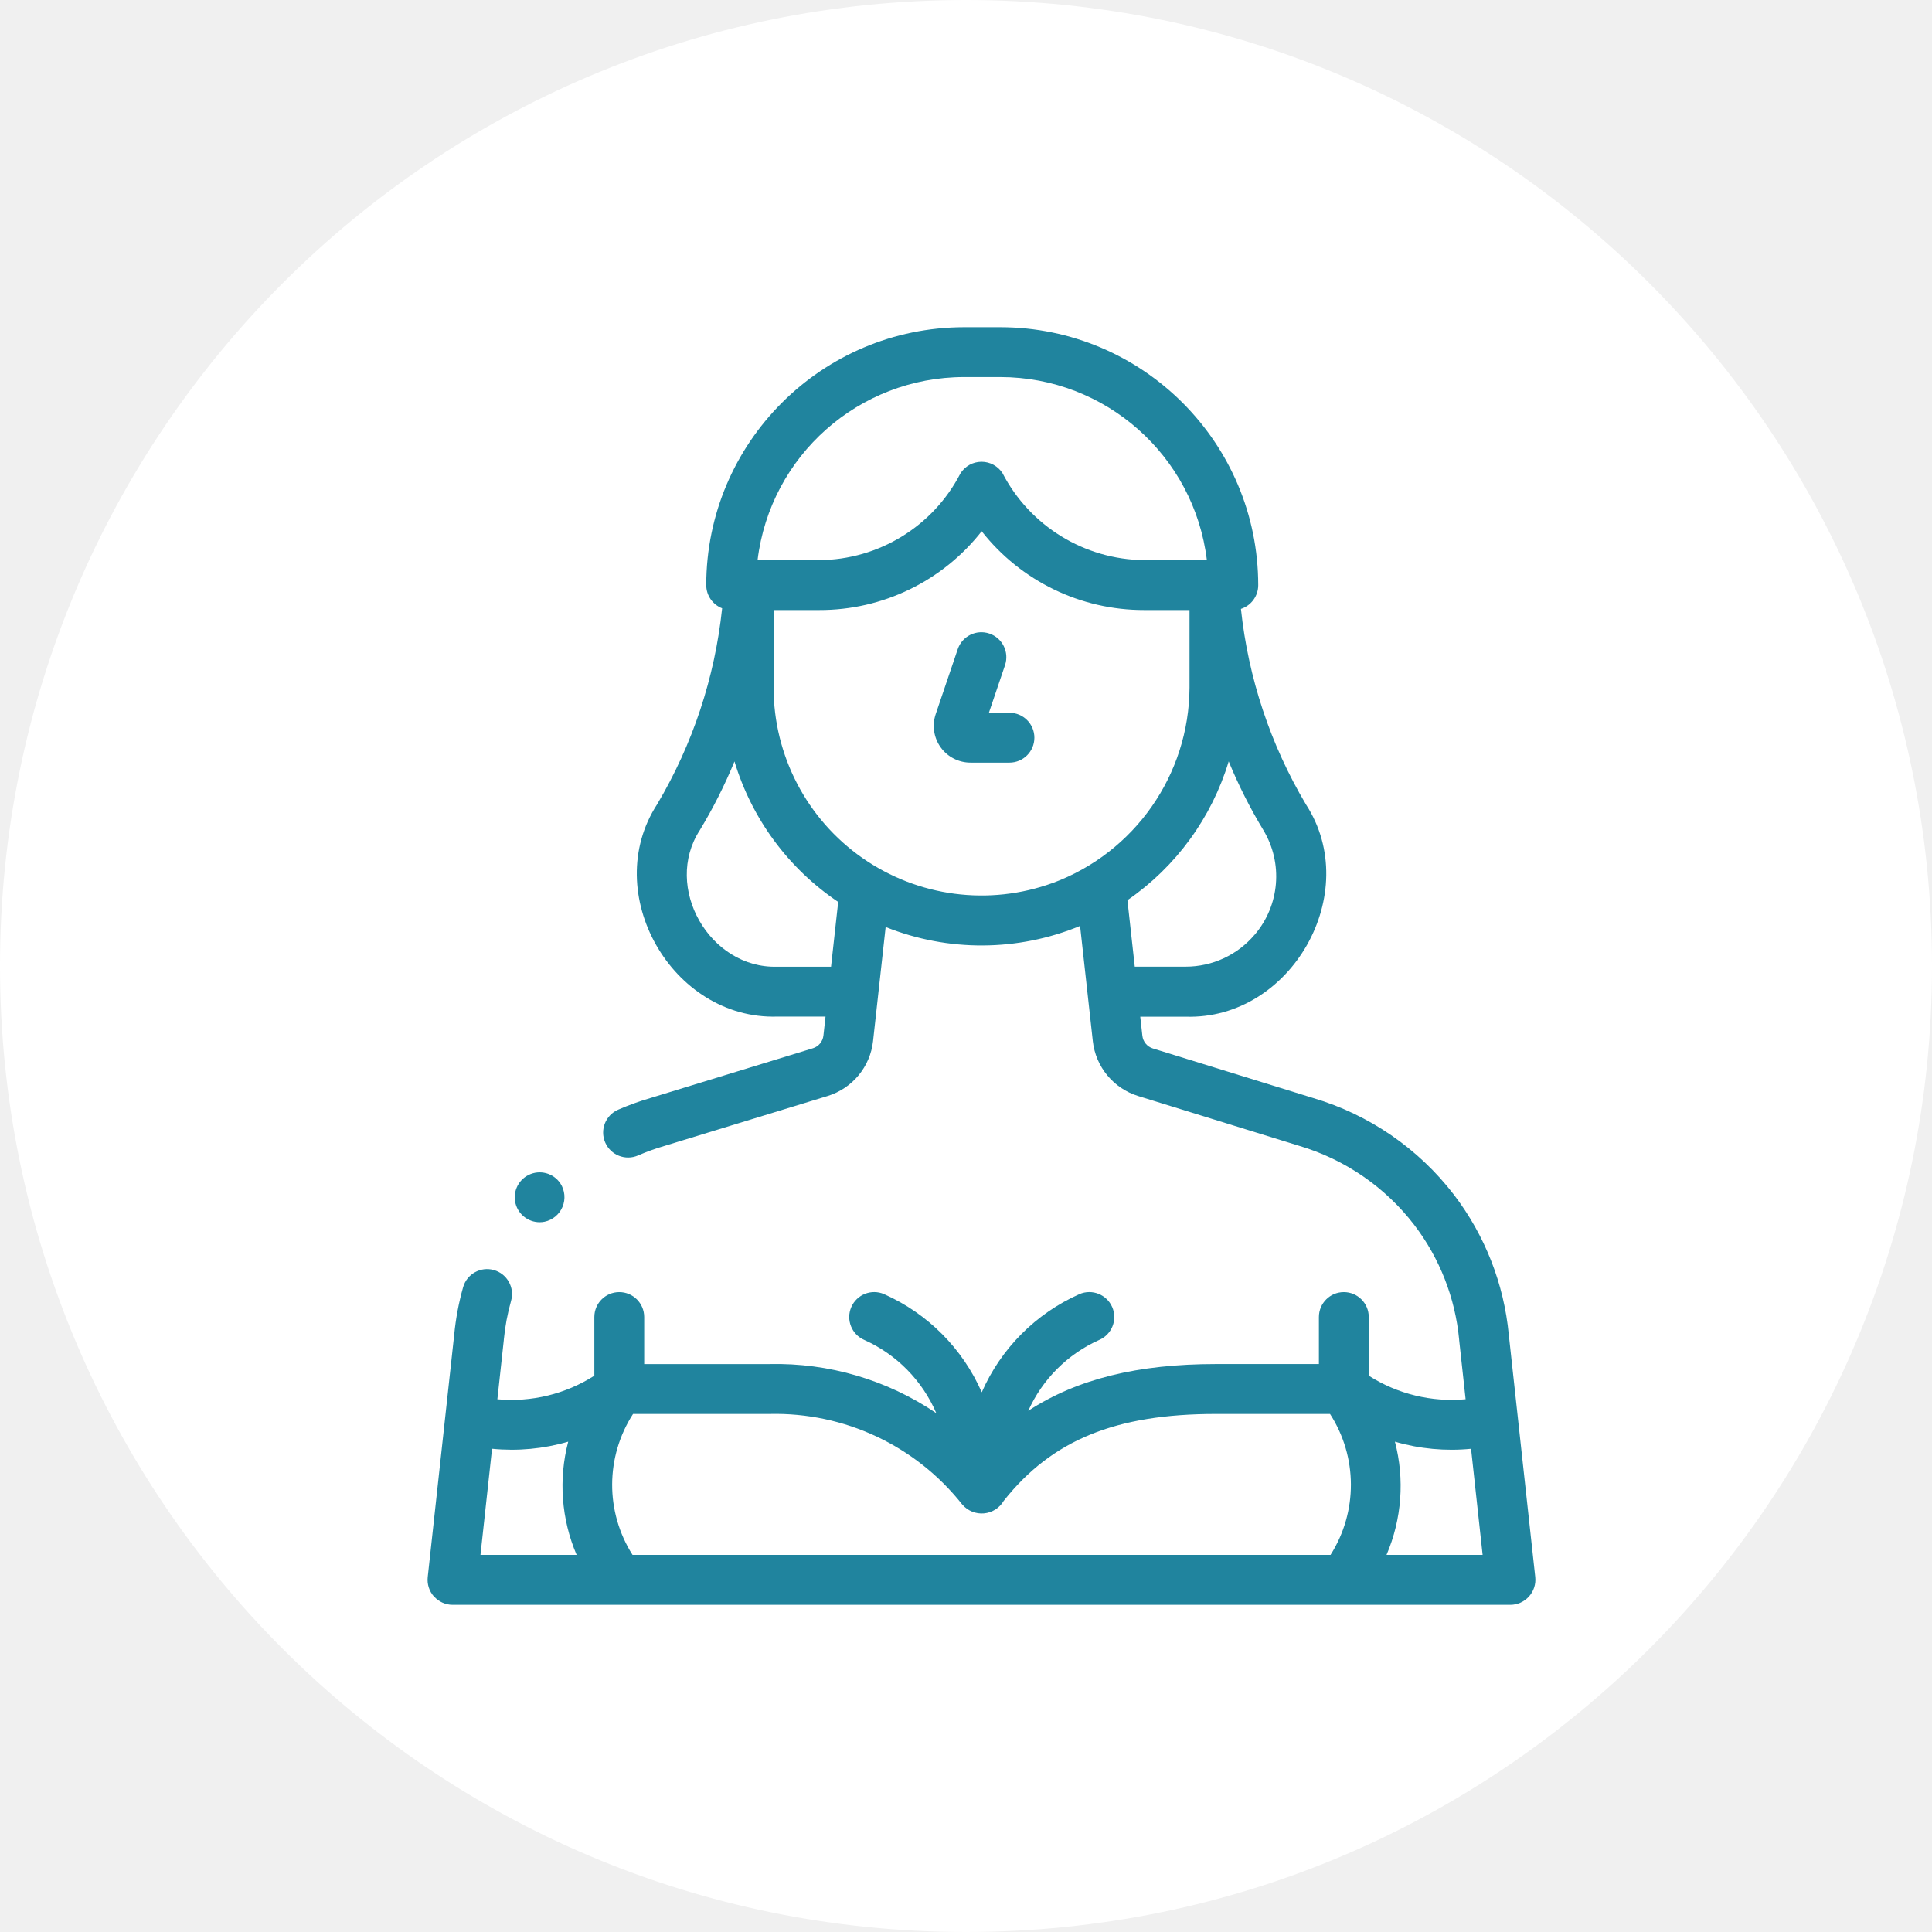
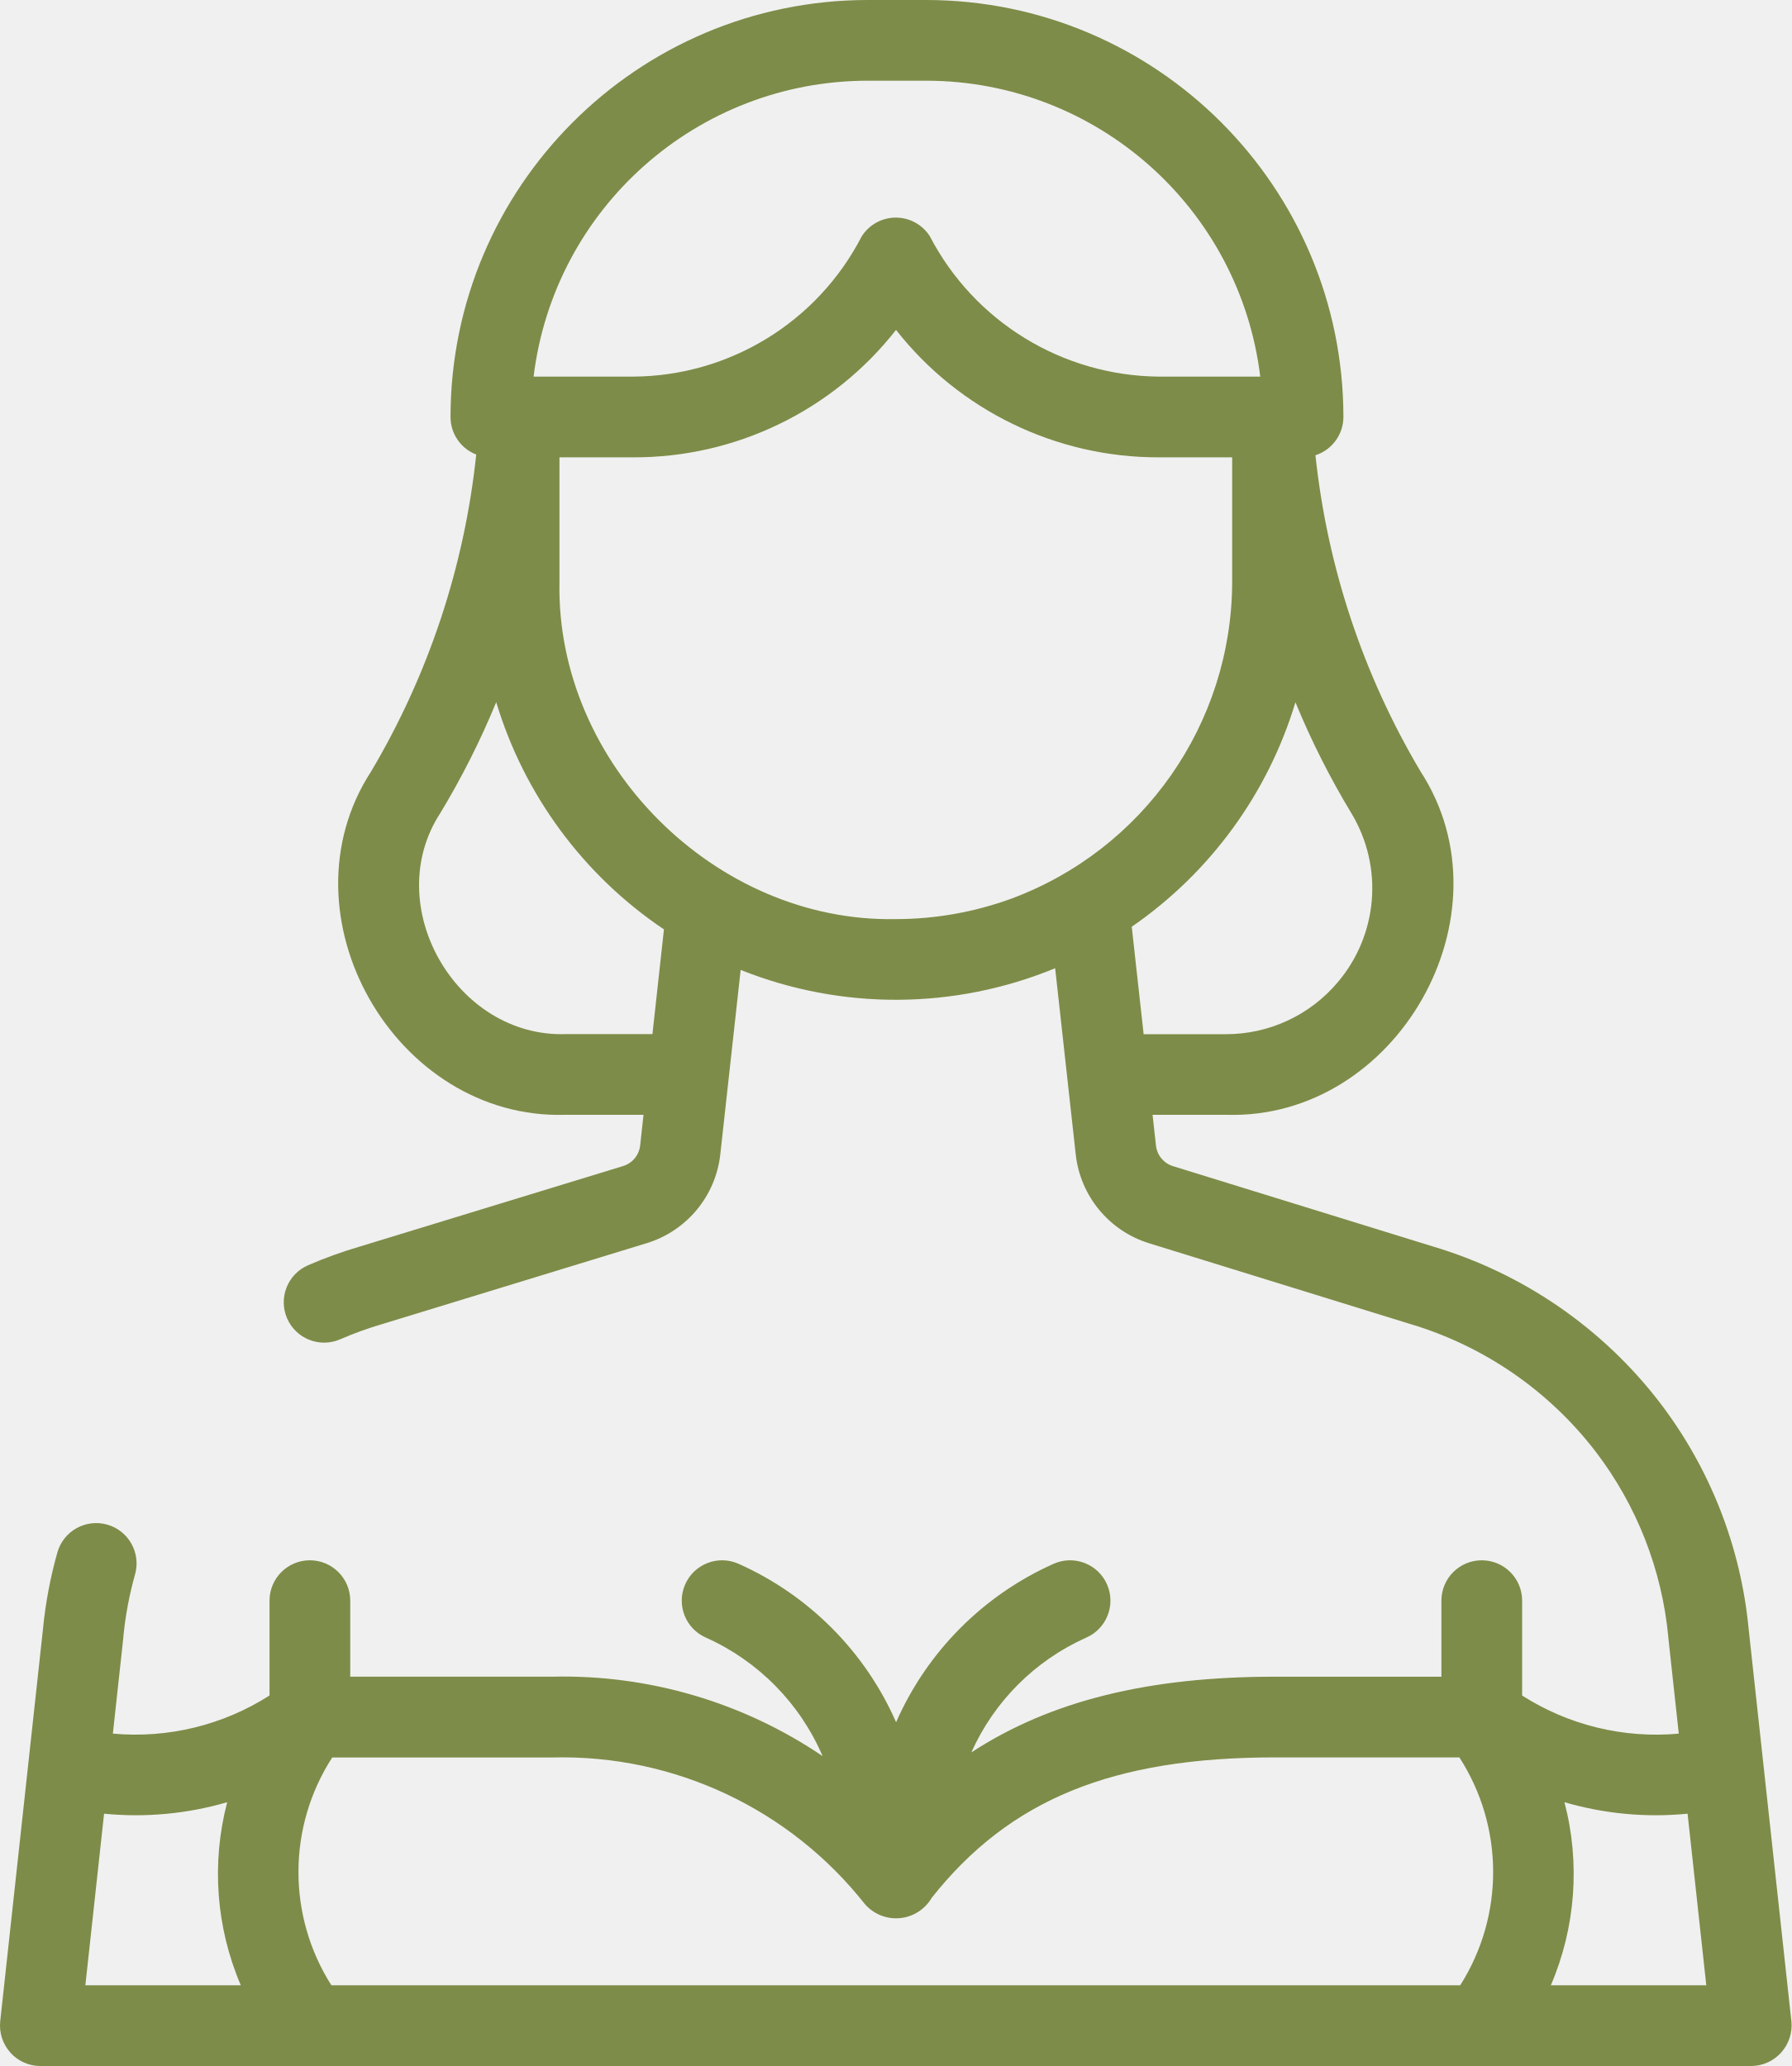
- <svg xmlns="http://www.w3.org/2000/svg" width="124" height="124" viewBox="0 0 124 124">
-   <g id="Grupo_1190971" data-name="Grupo 1190971" transform="translate(-737 -7961.452)">
-     <g id="Grupo_1190813" data-name="Grupo 1190813" transform="translate(-365.223 4775)">
-       <circle id="Elipse_11474" data-name="Elipse 11474" cx="62" cy="62" r="62" transform="translate(1102.223 3186.452)" fill="#fff" />
-     </g>
-     <g id="mujer" transform="translate(764.451 7982.453)">
-       <path id="Trazado_1092642" data-name="Trazado 1092642" d="M34.438,81.466A1.6,1.6,0,0,0,35.631,82h67.892a1.612,1.612,0,0,0,1.592-1.775l-1.7-15.564a17.528,17.528,0,0,0-3.523-8.985,17.729,17.729,0,0,0-9.02-6.2l-10.3-3.186a.965.965,0,0,1-.675-.817l-.135-1.221h2.918c6.775.211,11.408-7.943,7.715-13.626a30.975,30.975,0,0,1-4.171-12.547,1.6,1.6,0,0,0,1.11-1.524A16.568,16.568,0,0,0,70.787,0H68.455A16.568,16.568,0,0,0,51.906,16.549a1.6,1.6,0,0,0,1.02,1.491,31,31,0,0,1-4.171,12.58c-3.694,5.687.941,13.836,7.716,13.626h3.091l-.134,1.215a.964.964,0,0,1-.676.817l-10.446,3.2a17.4,17.4,0,0,0-2.052.742,1.6,1.6,0,0,0,1.274,2.939,14.153,14.153,0,0,1,1.682-.608l.023-.007,10.457-3.2a4.164,4.164,0,0,0,2.923-3.529l.808-7.318A16.583,16.583,0,0,0,75.9,38.428l.817,7.391a4.167,4.167,0,0,0,2.912,3.525L89.94,52.534l.024.007A14.5,14.5,0,0,1,97.35,57.62a14.323,14.323,0,0,1,2.879,7.353c0,.007,0,.015,0,.022l.415,3.811a9.881,9.881,0,0,1-6.216-1.512V63.529a1.6,1.6,0,1,0-3.2,0v3.018H84.617c-5,0-8.9.951-12.042,3A9.02,9.02,0,0,1,77.128,65a1.6,1.6,0,0,0-1.27-2.941,12.3,12.3,0,0,0-6.269,6.3,12.3,12.3,0,0,0-6.269-6.3A1.6,1.6,0,1,0,62.05,65a9.071,9.071,0,0,1,4.622,4.7,18.349,18.349,0,0,0-10.707-3.152H47.924V63.529a1.6,1.6,0,1,0-3.2,0v3.765A9.882,9.882,0,0,1,38.5,68.807l.415-3.812,0-.023a14.136,14.136,0,0,1,.466-2.486A1.6,1.6,0,0,0,36.3,61.62a17.331,17.331,0,0,0-.57,3.039l-1.7,15.564a1.605,1.605,0,0,0,.4,1.243Zm39.714-45.8A13.348,13.348,0,0,1,56.229,23.131V18.152h2.929a13.2,13.2,0,0,0,10.427-5.057,13.222,13.222,0,0,0,10.427,5.057h2.912v4.979A13.442,13.442,0,0,1,74.153,35.669Zm12.954,3.323a5.79,5.79,0,0,1-4.425,2.052H79.41l-.471-4.265a16.671,16.671,0,0,0,6.5-8.909,32.169,32.169,0,0,0,2.225,4.411A5.762,5.762,0,0,1,87.106,38.992ZM68.455,3.2h2.332A13.365,13.365,0,0,1,84.038,14.948H80.011A10.352,10.352,0,0,1,70.92,9.367a1.6,1.6,0,0,0-1.344-.731h-.011a1.6,1.6,0,0,0-1.345.749,10.269,10.269,0,0,1-9.062,5.563H55.2A13.365,13.365,0,0,1,68.455,3.2ZM56.472,41.044c-4.357.138-7.351-5.109-4.978-8.763a32.176,32.176,0,0,0,2.225-4.411,16.663,16.663,0,0,0,6.656,9.018l-.459,4.157Zm44.522,30.941.742,6.81H95.568a11.231,11.231,0,0,0,.54-7.266A12.926,12.926,0,0,0,100.994,71.985ZM68.347,75.57A1.637,1.637,0,0,0,71,75.325c3.089-3.9,7.178-5.575,13.618-5.575h7.324a8.386,8.386,0,0,1,.033,9.044h-44.8a8.386,8.386,0,0,1,.033-9.044h8.755a15.3,15.3,0,0,1,12.381,5.82Zm-25.3-4.042a11.23,11.23,0,0,0,.54,7.266H37.416l.742-6.81A12.934,12.934,0,0,0,43.044,71.529Z" transform="translate(-34.029 0)" fill="#20849e" />
-       <path id="Trazado_1092643" data-name="Trazado 1092643" d="M241.7,127.411h-1.316l1.034-3.051a1.6,1.6,0,0,0-3.034-1.028L236.97,127.5a2.357,2.357,0,0,0,2.233,3.113h2.5a1.6,1.6,0,1,0,0-3.2Z" transform="translate(-204.365 -102.667)" fill="#20849e" />
-       <path id="Trazado_1092644" data-name="Trazado 1092644" d="M71.794,339.464a1.6,1.6,0,1,0-1.019,2.46A1.613,1.613,0,0,0,71.794,339.464Z" transform="translate(-63.279 -284.511)" fill="#20849e" />
-     </g>
-   </g>
+ <svg xmlns="http://www.w3.org/2000/svg" width="93.469" height="107.799" viewBox="0 0 93.469 107.799">
+   <path id="Trazado_1092642" data-name="Trazado 1092642" d="M34.567,107.1a2.107,2.107,0,0,0,1.567.7h89.253a2.12,2.12,0,0,0,2.093-2.333L125.251,85a23.043,23.043,0,0,0-4.631-11.811,23.308,23.308,0,0,0-11.858-8.156L95.219,60.847a1.269,1.269,0,0,1-.887-1.074l-.177-1.605h3.837c8.907.277,15-10.442,10.143-17.914a40.721,40.721,0,0,1-5.483-16.5,2.106,2.106,0,0,0,1.459-2A21.781,21.781,0,0,0,82.353,0H79.287A21.781,21.781,0,0,0,57.531,21.756a2.1,2.1,0,0,0,1.341,1.96,40.756,40.756,0,0,1-5.484,16.538c-4.857,7.476,1.237,18.19,10.144,17.914H67.6l-.176,1.6a1.268,1.268,0,0,1-.889,1.074L52.8,65.042a22.867,22.867,0,0,0-2.7.976,2.105,2.105,0,0,0,1.674,3.864,18.607,18.607,0,0,1,2.211-.8l.03-.009,13.747-4.206a5.474,5.474,0,0,0,3.843-4.639l1.062-9.62a21.8,21.8,0,0,0,16.406-.088l1.074,9.717a5.478,5.478,0,0,0,3.828,4.634l13.558,4.193.031.009a19.064,19.064,0,0,1,9.711,6.677,18.83,18.83,0,0,1,3.785,9.667c0,.01,0,.02,0,.029l.546,5.011a12.989,12.989,0,0,1-8.172-1.988V83.518a2.105,2.105,0,1,0-4.211,0v3.968h-8.691c-6.576,0-11.7,1.251-15.831,3.95a11.858,11.858,0,0,1,5.985-5.985,2.105,2.105,0,0,0-1.669-3.866,16.168,16.168,0,0,0-8.241,8.276,16.168,16.168,0,0,0-8.242-8.276,2.105,2.105,0,1,0-1.669,3.866,11.925,11.925,0,0,1,6.076,6.178,24.122,24.122,0,0,0-14.075-4.144H52.3V83.518a2.105,2.105,0,0,0-4.211,0v4.949a12.992,12.992,0,0,1-8.172,1.989l.546-5.012,0-.03a18.584,18.584,0,0,1,.612-3.268,2.105,2.105,0,0,0-4.054-1.139A22.784,22.784,0,0,0,36.271,85l-2.23,20.461a2.111,2.111,0,0,0,.526,1.634Zm52.21-60.206a17.622,17.622,0,0,1-6.016,1.063c-9.431.185-17.714-8.135-17.547-17.547V23.863h3.851a17.355,17.355,0,0,0,13.707-6.649A17.382,17.382,0,0,0,94.48,23.863h3.828v6.546A17.672,17.672,0,0,1,86.778,46.893Zm17.029,4.368a7.612,7.612,0,0,1-5.817,2.7h-4.3l-.62-5.607a21.916,21.916,0,0,0,8.539-11.712,42.29,42.29,0,0,0,2.925,5.8A7.575,7.575,0,0,1,103.807,51.261ZM79.287,4.211h3.066a17.571,17.571,0,0,1,17.42,15.44H94.48a13.61,13.61,0,0,1-11.952-7.337,2.105,2.105,0,0,0-1.767-.96h-.014a2.106,2.106,0,0,0-1.768.984,13.5,13.5,0,0,1-11.914,7.313h-5.2a17.571,17.571,0,0,1,17.42-15.44ZM63.534,53.958c-5.728.181-9.664-6.717-6.544-11.52a42.3,42.3,0,0,0,2.925-5.8,21.906,21.906,0,0,0,8.75,11.855l-.6,5.464Zm58.531,40.676.976,8.953h-8.109a14.765,14.765,0,0,0,.71-9.552A16.994,16.994,0,0,0,122.065,94.634ZM79.145,99.348a2.152,2.152,0,0,0,3.487-.322c4.06-5.132,9.437-7.329,17.9-7.329h9.628a11.024,11.024,0,0,1,.044,11.89H51.316A11.024,11.024,0,0,1,51.36,91.7H62.869a20.11,20.11,0,0,1,16.277,7.651ZM45.881,94.035a14.764,14.764,0,0,0,.71,9.552H38.482l.976-8.953A17,17,0,0,0,45.881,94.035Z" transform="translate(-34.029)" fill="#7d8c48" />
</svg>
